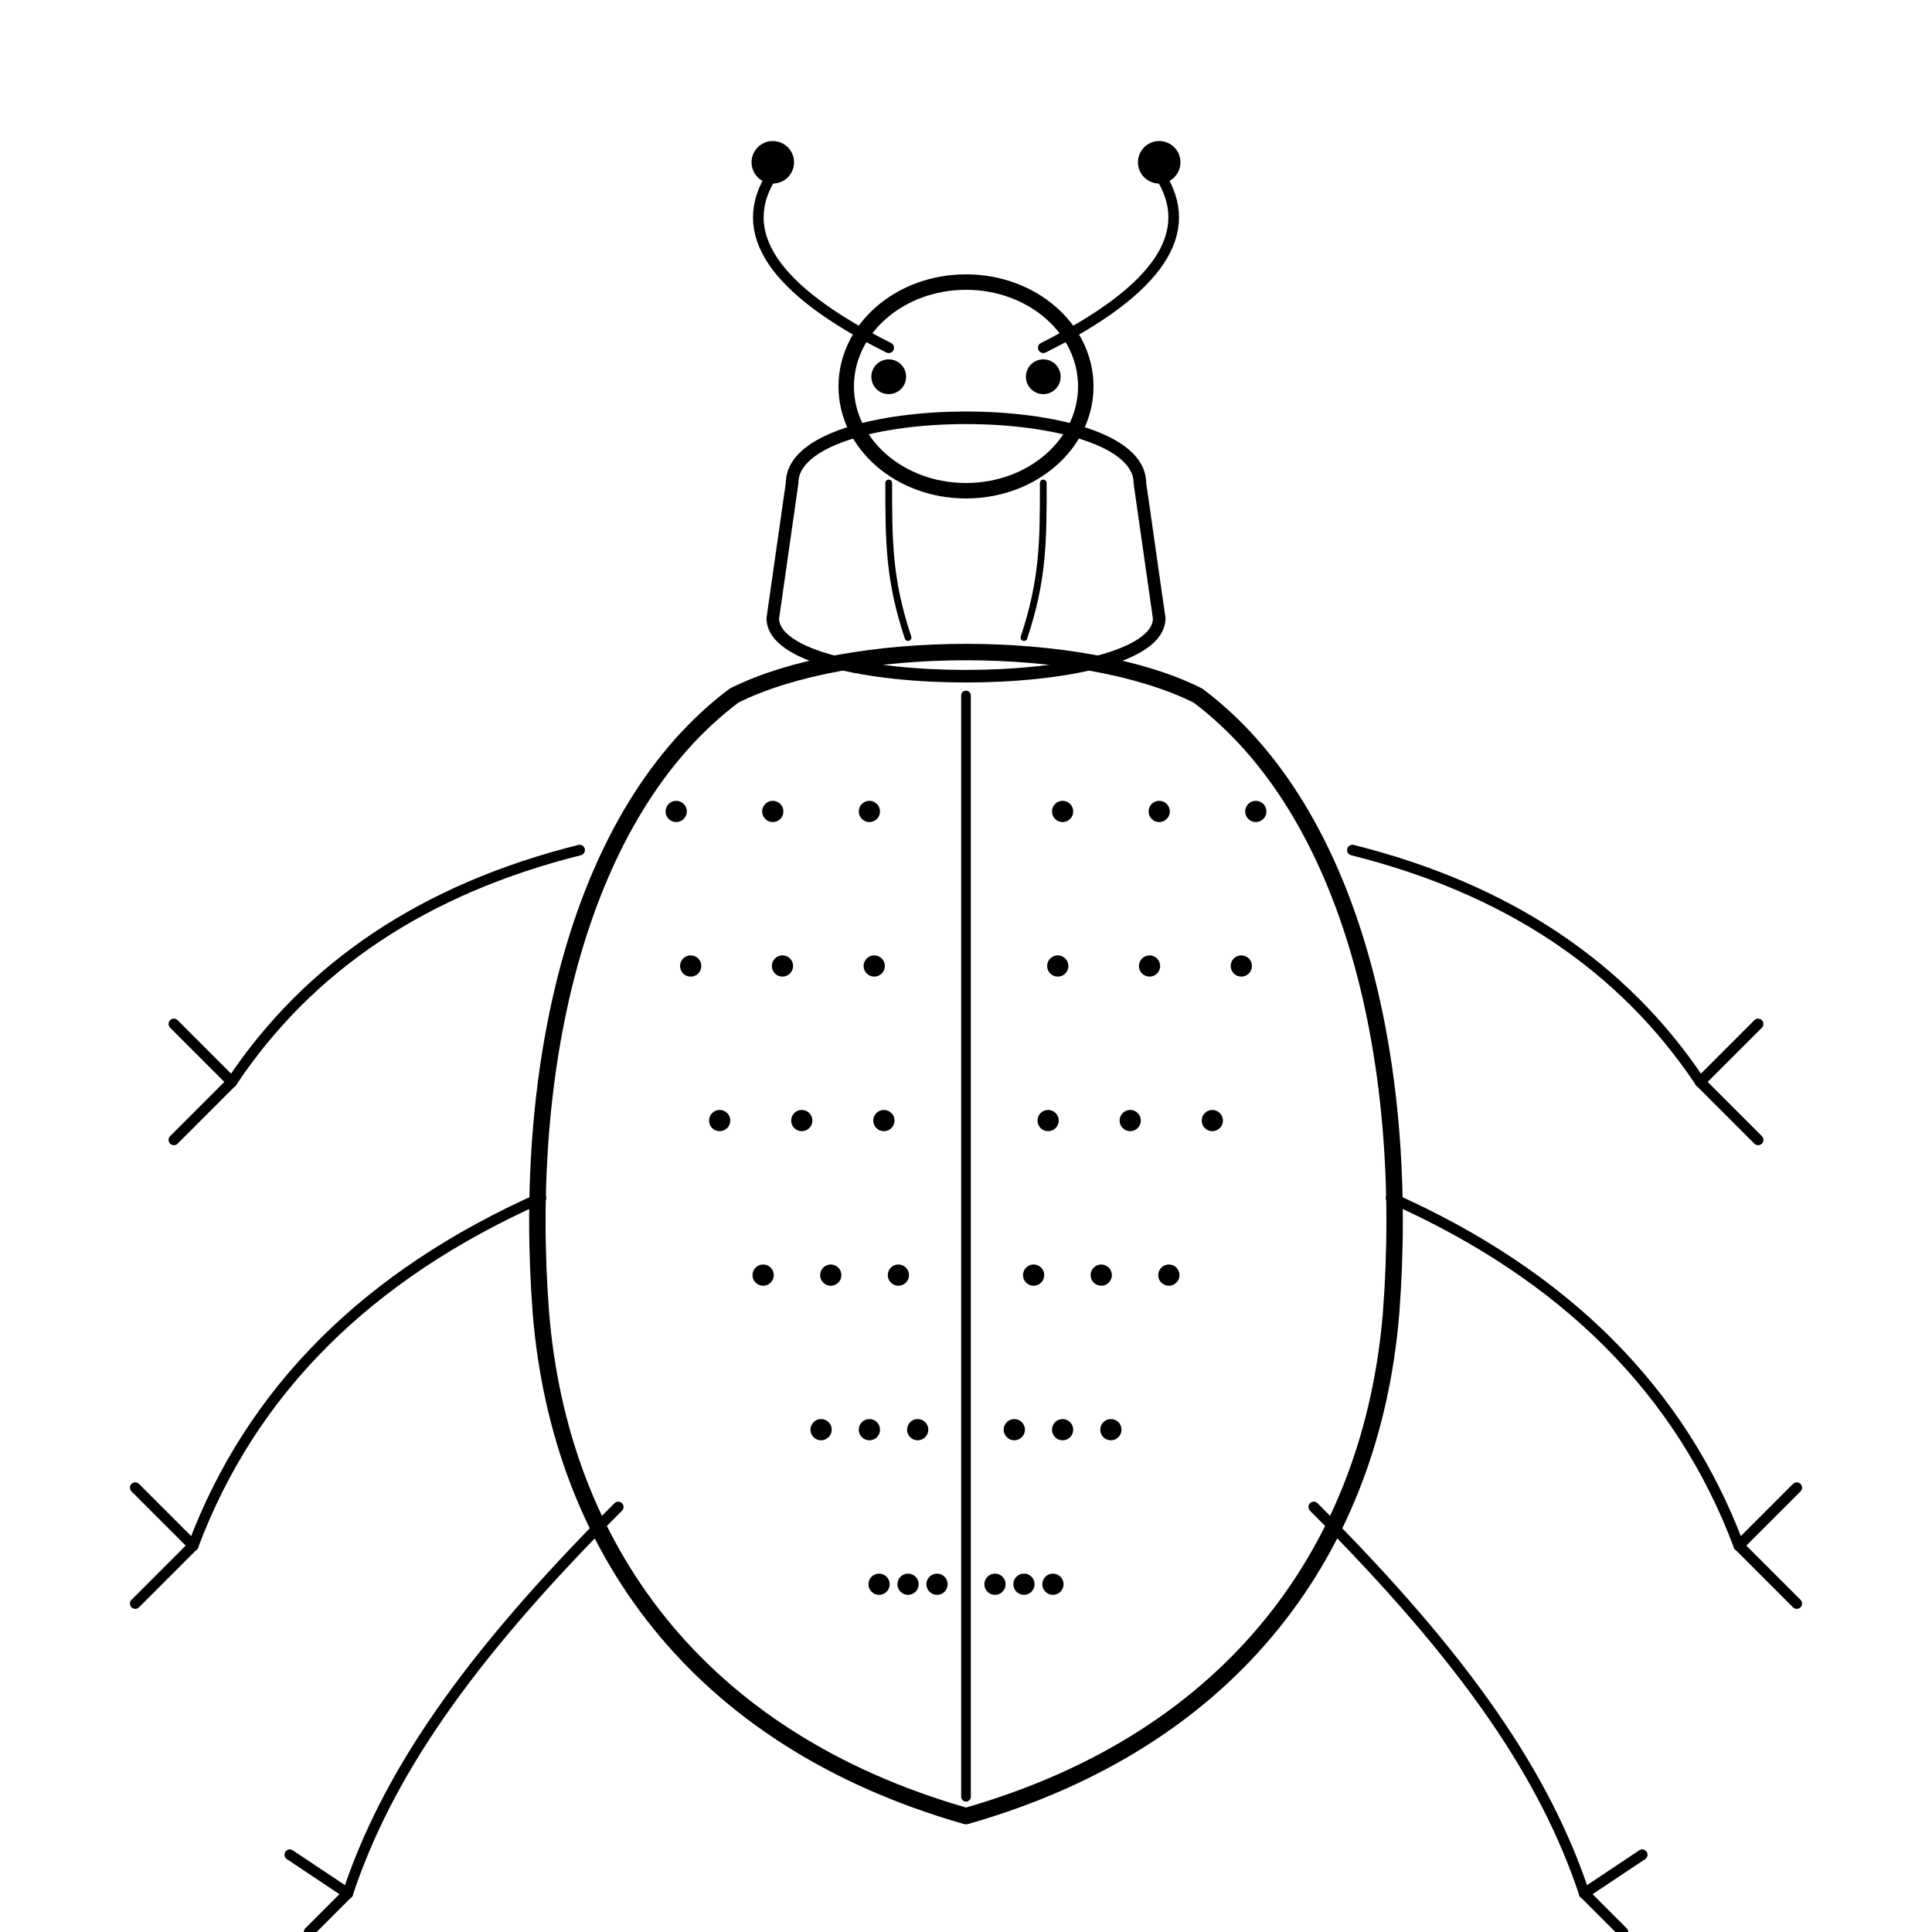
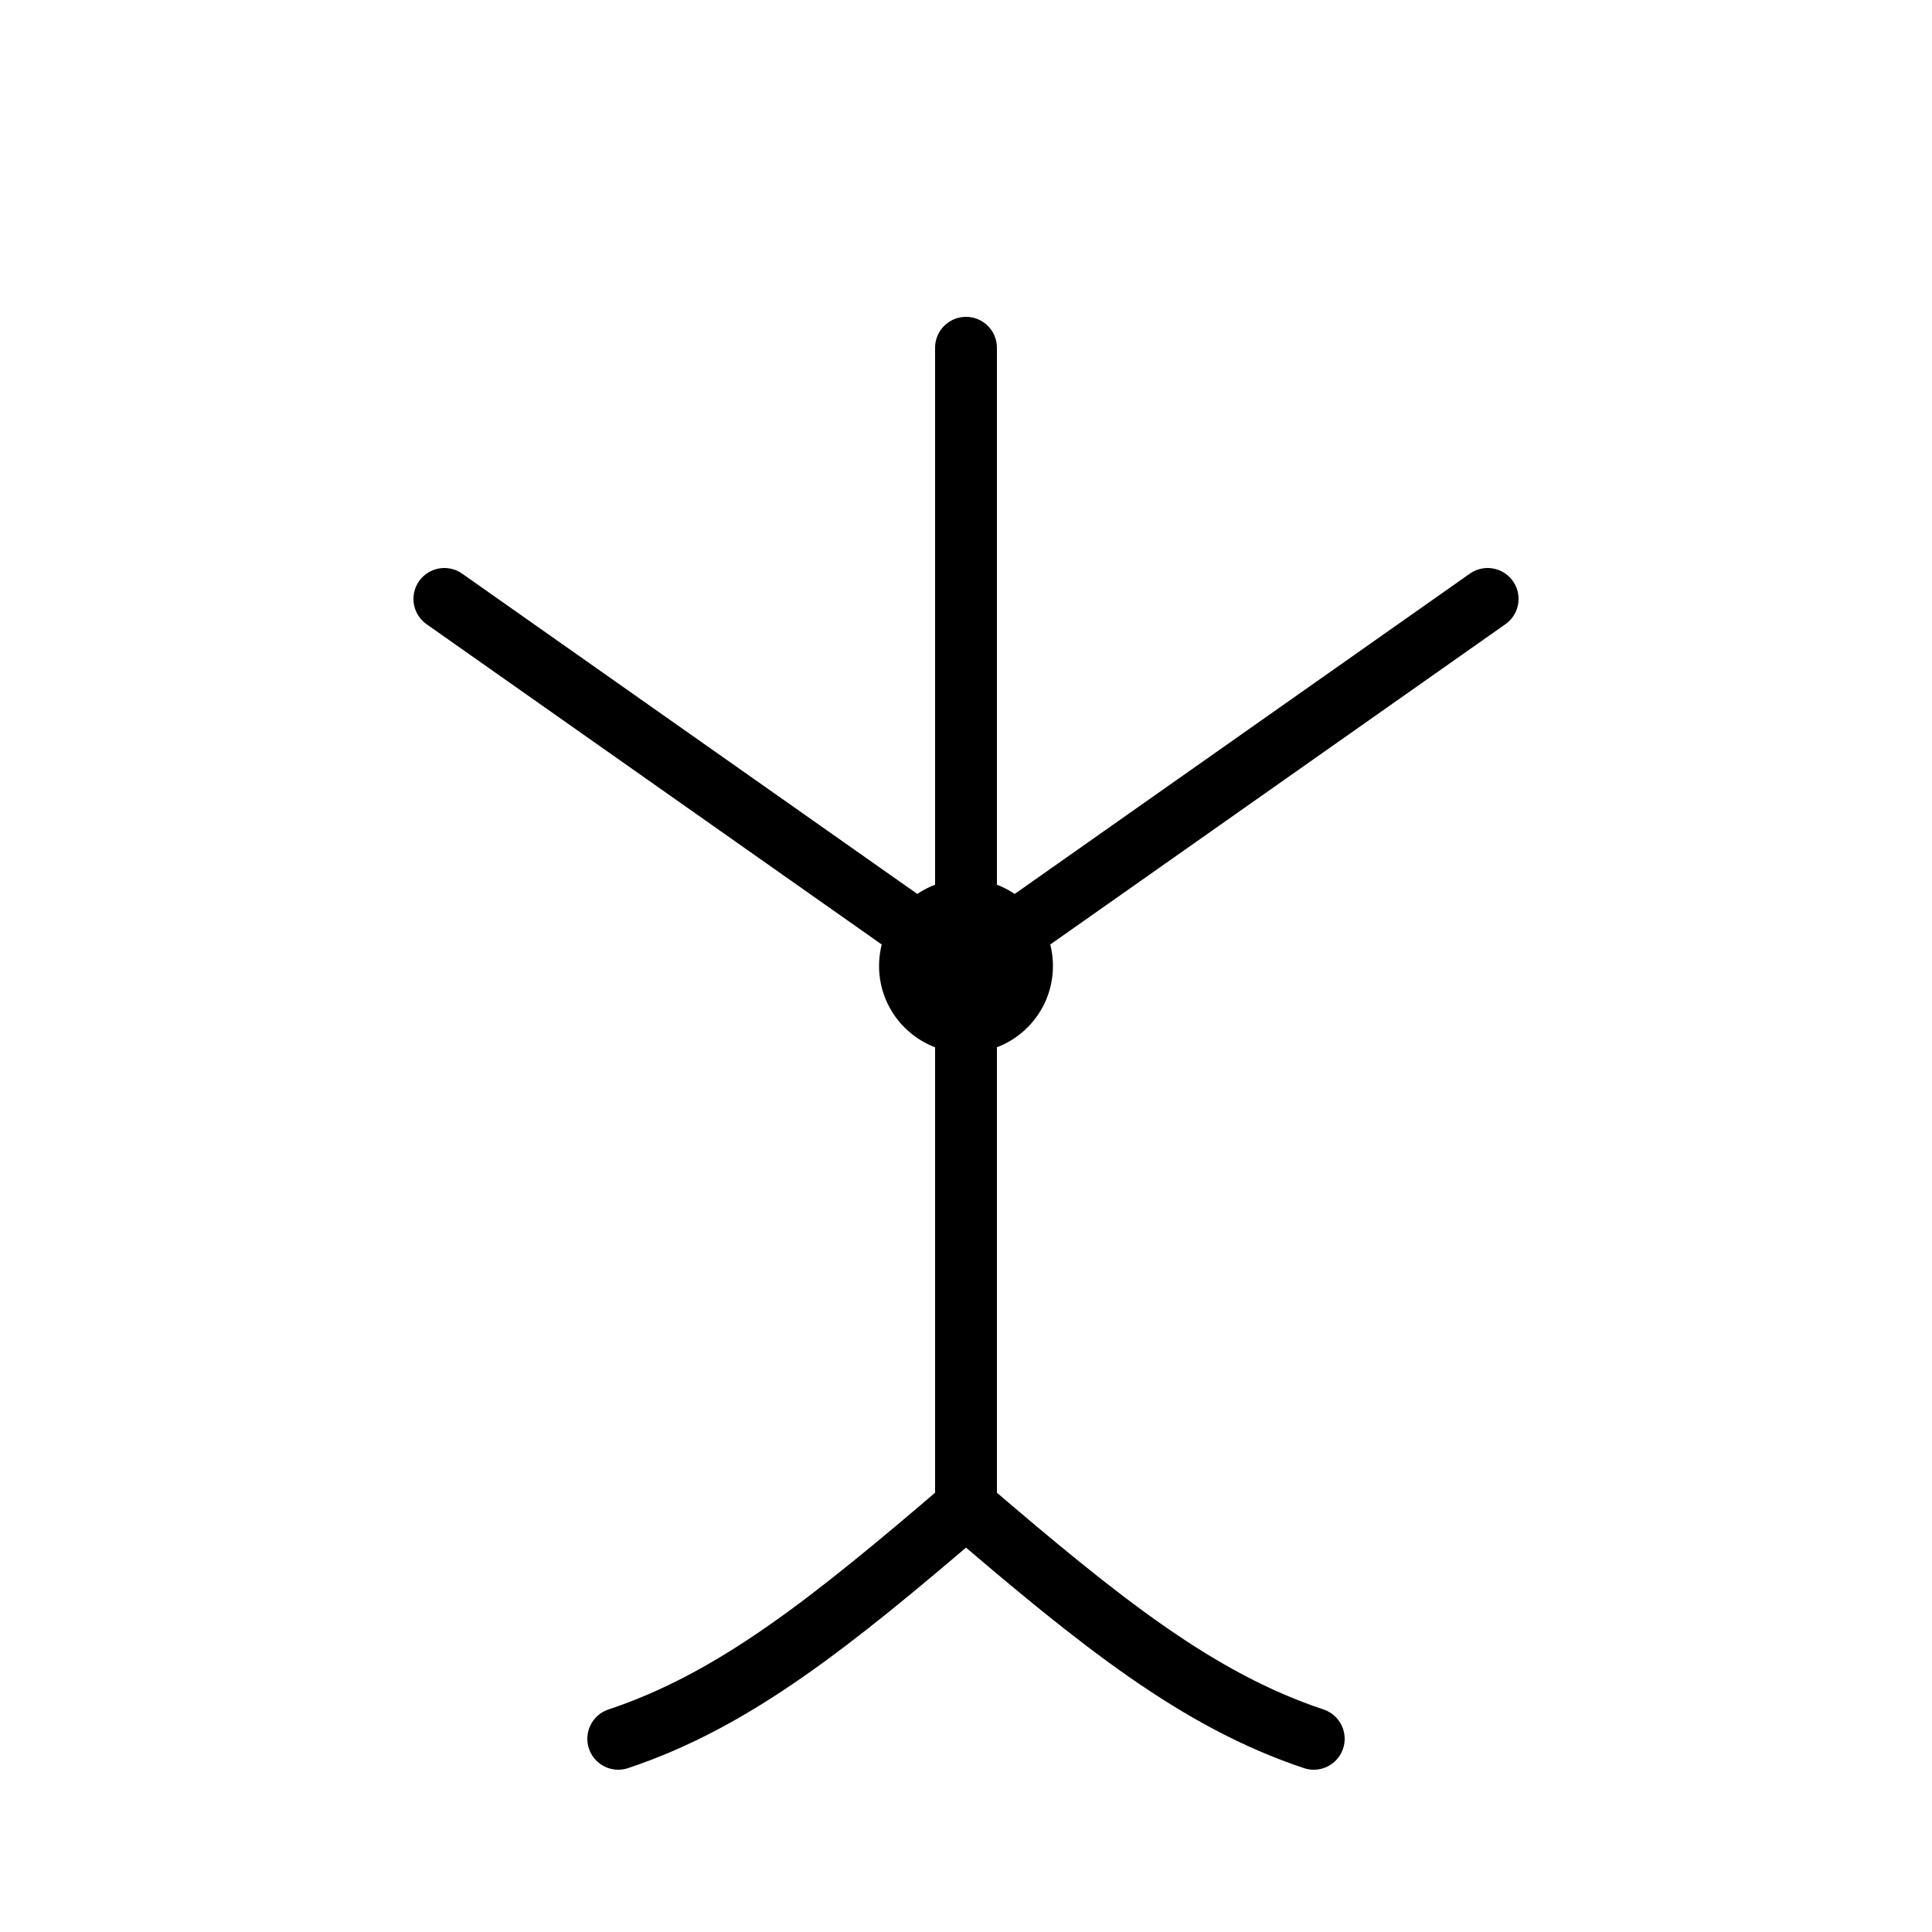
- <svg xmlns="http://www.w3.org/2000/svg" viewBox="0 0 100 100" fill="none" stroke="currentColor" stroke-width="0.8" stroke-linecap="round" stroke-linejoin="round">
-   <g>
-     <path d="M46,18 C40,15 38,12 40,9" stroke-width="0.55" />
-     <path d="M54,18 C60,15 62,12 60,9" stroke-width="0.55" />
-     <circle cx="40" cy="8.4" r="1.1" fill="currentColor" stroke="none" />
-     <circle cx="60" cy="8.4" r="1.1" fill="currentColor" stroke="none" />
-     <ellipse cx="50" cy="20" rx="6.2" ry="5.4" />
-     <circle cx="46" cy="19.5" r="0.9" fill="currentColor" stroke="none" />
-     <circle cx="54" cy="19.5" r="0.9" fill="currentColor" stroke="none" />
-     <path d="M41,25 C41,20.5 59,20.5 59,25 L60,32 C60,36 40,36 40,32 Z" stroke-width="0.65" />
-     <path d="M46,25 C46,28 46,30 47,33" stroke-width="0.35" />
-     <path d="M54,25 C54,28 54,30 53,33" stroke-width="0.35" />
-     <path d="M38,36 C30,42 27,55 28,68 C29,80 36,90 50,94 C64,90 71,80 72,68 C73,55 70,42 62,36 C56,33 44,33 38,36 Z" stroke-width="0.85" />
-     <path d="M50,36 C50,54 50,72 50,93" stroke-width="0.5" />
-     <g stroke="none" fill="currentColor">
-       <circle cx="45.00" cy="42" r="0.55" />
-       <circle cx="45.25" cy="50" r="0.55" />
-       <circle cx="45.75" cy="58" r="0.55" />
-       <circle cx="46.50" cy="66" r="0.55" />
-       <circle cx="47.50" cy="74" r="0.55" />
-       <circle cx="48.50" cy="82" r="0.55" />
-       <circle cx="40.00" cy="42" r="0.55" />
-       <circle cx="40.50" cy="50" r="0.55" />
-       <circle cx="41.50" cy="58" r="0.55" />
-       <circle cx="43.00" cy="66" r="0.55" />
-       <circle cx="45.00" cy="74" r="0.55" />
-       <circle cx="47.00" cy="82" r="0.55" />
-       <circle cx="35.00" cy="42" r="0.55" />
-       <circle cx="35.75" cy="50" r="0.55" />
-       <circle cx="37.25" cy="58" r="0.55" />
-       <circle cx="39.50" cy="66" r="0.55" />
-       <circle cx="42.50" cy="74" r="0.55" />
-       <circle cx="45.50" cy="82" r="0.55" />
-       <circle cx="55.00" cy="42" r="0.55" />
-       <circle cx="54.75" cy="50" r="0.55" />
-       <circle cx="54.25" cy="58" r="0.55" />
-       <circle cx="53.50" cy="66" r="0.55" />
-       <circle cx="52.50" cy="74" r="0.55" />
-       <circle cx="51.50" cy="82" r="0.55" />
-       <circle cx="60.00" cy="42" r="0.55" />
-       <circle cx="59.50" cy="50" r="0.55" />
-       <circle cx="58.50" cy="58" r="0.55" />
-       <circle cx="57.00" cy="66" r="0.55" />
-       <circle cx="55.00" cy="74" r="0.55" />
-       <circle cx="53.00" cy="82" r="0.55" />
-       <circle cx="65.00" cy="42" r="0.55" />
-       <circle cx="64.25" cy="50" r="0.55" />
-       <circle cx="62.75" cy="58" r="0.55" />
-       <circle cx="60.50" cy="66" r="0.55" />
-       <circle cx="57.50" cy="74" r="0.55" />
-       <circle cx="54.50" cy="82" r="0.55" />
-     </g>
-     <g stroke-width="0.55">
-       <path d="M30,44 C22,46 16,50 12,56" />
-       <path d="M12,56 L9,53" />
-       <path d="M12,56 L9,59" />
-       <path d="M70,44 C78,46 84,50 88,56" />
-       <path d="M88,56 L91,53" />
-       <path d="M88,56 L91,59" />
-       <path d="M28,62 C19,66 13,72 10,80" />
-       <path d="M10,80 L7,77" />
-       <path d="M10,80 L7,83" />
-       <path d="M72,62 C81,66 87,72 90,80" />
-       <path d="M90,80 L93,77" />
-       <path d="M90,80 L93,83" />
-       <path d="M32,78 C24,86 20,92 18,98" />
-       <path d="M18,98 L15,96" />
-       <path d="M18,98 L16,100" />
-       <path d="M68,78 C76,86 80,92 82,98" />
-       <path d="M82,98 L85,96" />
-       <path d="M82,98 L84,100" />
-     </g>
-   </g>
+ <svg xmlns="http://www.w3.org/2000/svg" viewBox="0 0 100 100" fill="none" stroke="currentColor" stroke-width="3.2" stroke-linecap="round" stroke-linejoin="round">
+   <path d="M50 50 L50 18" />
+   <path d="M50 50 L23 31" />
+   <path d="M50 50 L77 31" />
+   <path d="M50 50 L50 78" />
+   <path d="M50 78 C43 84 38 88 32 90 M50 78 C57 84 62 88 68 90" />
+   <circle cx="50" cy="50" r="4.5" fill="currentColor" stroke="none" />
</svg>
